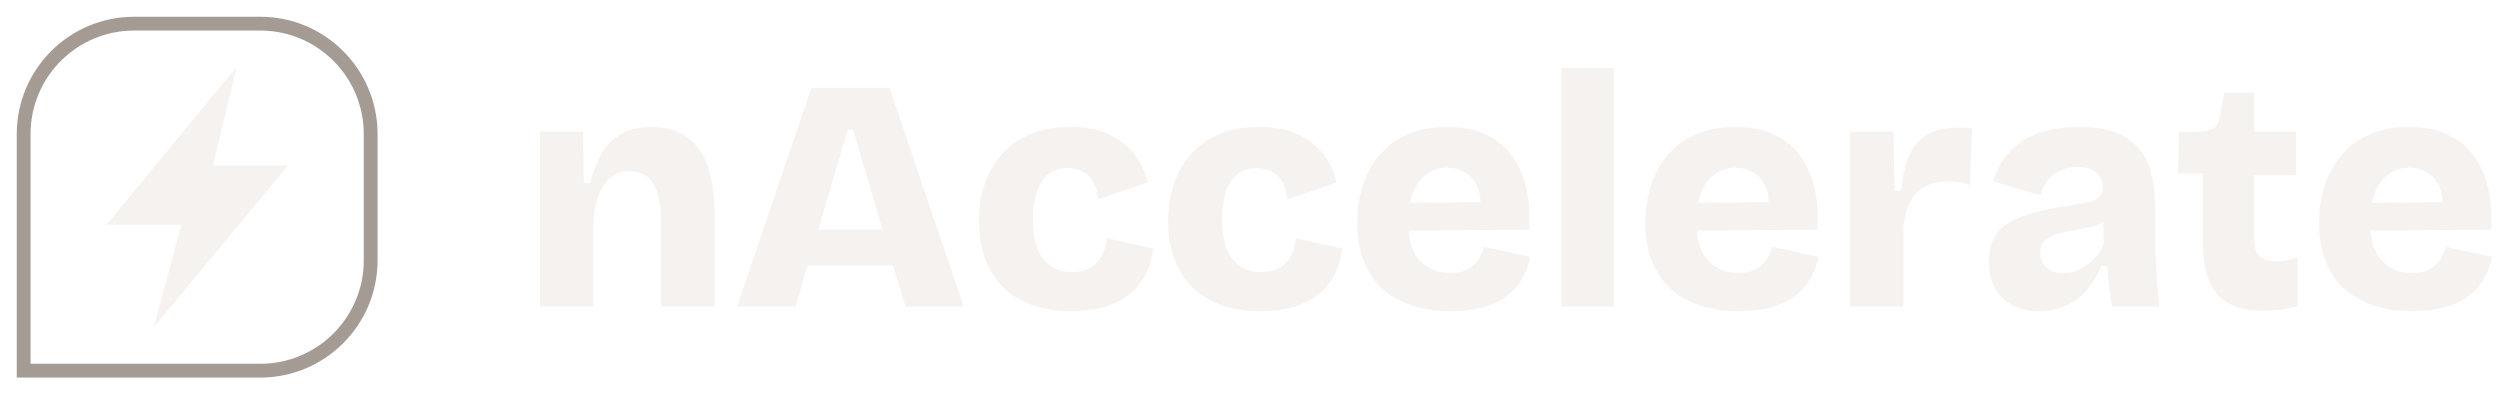
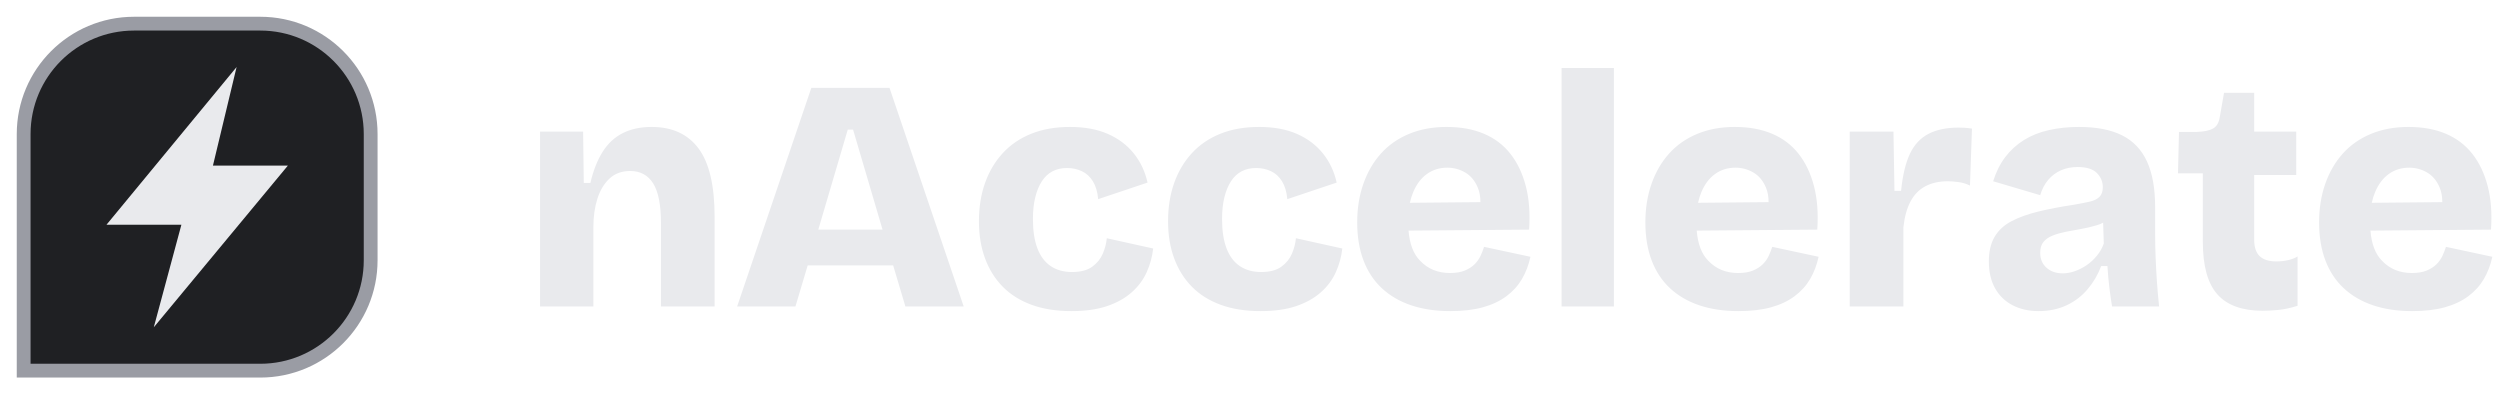
<svg xmlns="http://www.w3.org/2000/svg" viewBox="0 0 634 100">
-   <path d="M6 94V34A28 28 0 0 1 34 6H66A28 28 0 0 1 94 34V66A28 28 0 0 1 66 94Z" fill="none" stroke="#a49c94" stroke-width="3.5" />
-   <path fill="#f6f2ef" d="M60 17 27 57H46L39 83 73 42H54Z" />
-   <path fill="#f6f2ef" transform="translate(131.75 77.72) scale(0.84)" d="M22.30 0L6.20 0L6.20-52.80L19.20-52.80L19.40-37.30L21.40-37.30Q22.70-42.90 25.10-46.70Q27.50-50.50 31.20-52.35Q34.90-54.20 39.90-54.20L39.90-54.20Q49.20-54.20 54.05-47.70Q58.90-41.20 58.90-27L58.90-27L58.90 0L42.70 0L42.70-25.20Q42.70-33.40 40.35-37.15Q38-40.90 33.40-40.90L33.40-40.90Q29.60-40.90 27.15-38.60Q24.70-36.30 23.50-32.50Q22.30-28.70 22.30-24L22.30-24L22.30 0ZM83.30 0L65.70 0L88.10-66L111.70-66L134.10 0L116.50 0L112.80-12.40L87-12.40L83.30 0ZM90.20-23.20L109.60-23.20L100.70-53.40L99.10-53.40L90.20-23.20ZM166.60 1.40L166.60 1.40Q159.80 1.40 154.60-0.50Q149.40-2.40 145.90-5.95Q142.40-9.50 140.55-14.50Q138.70-19.50 138.70-25.70L138.70-25.70Q138.70-32.10 140.55-37.30Q142.40-42.50 145.90-46.30Q149.40-50.10 154.50-52.15Q159.60-54.20 166.20-54.20L166.20-54.20Q172.80-54.20 177.60-52.10Q182.40-50 185.45-46.20Q188.50-42.40 189.60-37.40L189.60-37.40L174.70-32.40Q174.40-35.70 173.10-37.80Q171.80-39.90 169.75-40.85Q167.70-41.80 165.30-41.80L165.30-41.80Q162.80-41.80 160.90-40.80Q159-39.80 157.70-37.80Q156.40-35.80 155.70-32.95Q155-30.10 155-26.40L155-26.40Q155-21.10 156.35-17.55Q157.70-14 160.35-12.20Q163-10.40 166.80-10.40L166.80-10.40Q170.70-10.40 172.90-12Q175.10-13.60 176.10-15.95Q177.10-18.30 177.30-20.60L177.30-20.60L191.30-17.50Q190.90-13.80 189.35-10.35Q187.80-6.90 184.80-4.25Q181.80-1.60 177.35-0.10Q172.90 1.40 166.60 1.40ZM223.70 1.40L223.70 1.40Q216.90 1.40 211.70-0.50Q206.50-2.40 203-5.95Q199.50-9.50 197.65-14.50Q195.80-19.50 195.80-25.70L195.80-25.70Q195.80-32.10 197.65-37.30Q199.50-42.50 203-46.30Q206.50-50.10 211.60-52.15Q216.70-54.20 223.30-54.20L223.30-54.20Q229.90-54.20 234.70-52.10Q239.50-50 242.55-46.20Q245.60-42.40 246.70-37.40L246.70-37.40L231.80-32.40Q231.50-35.70 230.20-37.80Q228.90-39.90 226.85-40.85Q224.80-41.80 222.40-41.80L222.40-41.80Q219.90-41.80 218-40.80Q216.10-39.80 214.80-37.80Q213.50-35.80 212.80-32.95Q212.10-30.10 212.10-26.40L212.10-26.40Q212.10-21.10 213.45-17.55Q214.80-14 217.45-12.20Q220.10-10.40 223.90-10.40L223.90-10.40Q227.80-10.40 230-12Q232.20-13.60 233.20-15.95Q234.20-18.30 234.40-20.60L234.40-20.60L248.40-17.50Q248-13.80 246.45-10.35Q244.90-6.90 241.90-4.25Q238.90-1.60 234.45-0.10Q230 1.40 223.70 1.40ZM281 1.40L281 1.40Q274.40 1.40 269.20-0.35Q264-2.10 260.35-5.50Q256.70-8.90 254.80-13.90Q252.90-18.90 252.90-25.40L252.90-25.40Q252.90-31.70 254.75-37Q256.60-42.30 260.05-46.15Q263.50-50 268.55-52.10Q273.60-54.20 279.90-54.20L279.90-54.20Q286.30-54.20 291.15-52.15Q296-50.10 299.15-46.10Q302.30-42.10 303.80-36.35Q305.30-30.60 304.80-23.20L304.80-23.20L268.40-22.90Q268.90-16.80 271.90-13.80L271.90-13.80Q275.40-10.10 280.90-10.10L280.90-10.10Q283.60-10.10 285.40-10.85Q287.20-11.60 288.35-12.75Q289.50-13.90 290.15-15.30Q290.80-16.70 291.20-18L291.20-18L305.20-15Q304.40-11.30 302.65-8.30Q300.90-5.30 297.95-3.10Q295-0.90 290.85 0.25Q286.70 1.40 281 1.40ZM268.80-31.30L268.80-31.30L290.10-31.50Q290.10-34 289.30-35.90L289.30-35.90Q288-39 285.50-40.45Q283-41.90 280.10-41.90L280.10-41.90Q276.60-41.90 273.95-40Q271.30-38.10 269.80-34.50L269.80-34.50Q269.20-33.10 268.80-31.30ZM330.40 0L314.60 0L314.60-72L330.40-72L330.40 0ZM368 1.40L368 1.40Q361.40 1.40 356.20-0.35Q351-2.10 347.35-5.50Q343.70-8.90 341.80-13.90Q339.90-18.90 339.90-25.40L339.90-25.40Q339.90-31.70 341.75-37Q343.60-42.30 347.05-46.15Q350.50-50 355.55-52.10Q360.60-54.20 366.90-54.20L366.90-54.20Q373.30-54.20 378.15-52.15Q383-50.10 386.15-46.10Q389.30-42.10 390.80-36.35Q392.30-30.60 391.80-23.20L391.80-23.20L355.40-22.90Q355.90-16.80 358.90-13.80L358.90-13.80Q362.40-10.10 367.90-10.10L367.90-10.10Q370.60-10.10 372.40-10.85Q374.20-11.60 375.35-12.75Q376.50-13.90 377.15-15.30Q377.80-16.70 378.20-18L378.20-18L392.20-15Q391.40-11.30 389.65-8.30Q387.90-5.30 384.95-3.10Q382-0.90 377.85 0.25Q373.70 1.40 368 1.40ZM355.80-31.30L355.80-31.30L377.10-31.50Q377.10-34 376.30-35.90L376.30-35.90Q375-39 372.50-40.45Q370-41.90 367.10-41.90L367.10-41.90Q363.60-41.90 360.95-40Q358.30-38.10 356.80-34.50L356.80-34.50Q356.20-33.10 355.80-31.30ZM417.80 0L401.60 0L401.60-52.80L414.80-52.80L415.10-34.90L417.10-34.90Q417.80-41.90 419.75-46.05Q421.70-50.20 425.35-52.10Q429-54 434.40-54L434.40-54Q435.20-54 436.20-53.95Q437.20-53.90 438.50-53.70L438.50-53.70L437.90-36.50Q436.30-37.30 434.45-37.55Q432.60-37.80 431.20-37.80L431.20-37.80Q427.30-37.80 424.45-36.30Q421.60-34.80 419.95-31.70Q418.30-28.60 417.80-23.90L417.80-23.90L417.80 0ZM458.60 1.40L458.60 1.40Q454.20 1.40 450.80-0.35Q447.40-2.10 445.50-5.45Q443.60-8.80 443.60-13.60L443.60-13.60Q443.60-18.10 445.35-21.05Q447.10-24 450.45-25.75Q453.80-27.50 458.50-28.65Q463.20-29.80 469.20-30.70L469.20-30.70Q472.10-31.20 474.05-31.65Q476-32.10 477-33.10Q478-34.10 478-36L478-36Q478-38.50 476.20-40.30Q474.40-42.10 470.40-42.10L470.40-42.10Q467.60-42.10 465.35-41.10Q463.10-40.10 461.50-38.20Q459.90-36.30 459.10-33.60L459.10-33.60L444.90-37.80Q446.20-42 448.55-45.10Q450.90-48.20 454.20-50.25Q457.50-52.30 461.75-53.25Q466-54.20 470.80-54.20L470.80-54.20Q478.80-54.20 483.85-51.65Q488.90-49.10 491.35-43.75Q493.80-38.40 493.80-30L493.80-30L493.80-21.90Q493.80-18.30 493.95-14.65Q494.10-11 494.35-7.35Q494.60-3.70 495 0L495 0L480.80 0Q480.40-2.30 480-5.55Q479.60-8.80 479.40-12.20L479.40-12.20L477.50-12.20Q476.10-8.40 473.45-5.25Q470.80-2.10 467.05-0.35Q463.30 1.40 458.60 1.40ZM465.90-10L465.90-10Q467.70-10 469.55-10.65Q471.40-11.30 473.10-12.45Q474.80-13.60 476.20-15.30Q477.60-17 478.30-19L478.30-19L478.10-25.30Q477.20-24.80 476.10-24.50L476.10-24.50Q473.80-23.80 471.45-23.40Q469.10-23 466.85-22.55Q464.60-22.10 462.85-21.40Q461.10-20.70 460.10-19.50Q459.10-18.30 459.10-16.20L459.10-16.20Q459.10-13.40 461-11.70Q462.90-10 465.90-10ZM526.30 1.30L526.30 1.30Q517 1.30 512.60-3.65Q508.20-8.60 508.20-19.50L508.20-19.50L508.20-40.20L500.70-40.20L501-52.70L506.40-52.70Q509.60-52.80 511.25-53.70Q512.90-54.60 513.30-57.10L513.30-57.10L514.60-64.50L523.70-64.50L523.70-52.80L536.40-52.80L536.40-39.70L523.70-39.70L523.70-20.20Q523.70-16.80 525.35-15.20Q527-13.60 530.40-13.60L530.40-13.60Q532.30-13.60 534-14Q535.70-14.40 536.80-15.10L536.80-15.10L536.80-0.20Q533.60 0.80 530.95 1.05Q528.30 1.30 526.30 1.30ZM571.40 1.40L571.40 1.40Q564.80 1.40 559.60-0.35Q554.40-2.10 550.75-5.50Q547.10-8.90 545.20-13.90Q543.30-18.90 543.30-25.40L543.30-25.40Q543.30-31.70 545.15-37Q547-42.30 550.45-46.15Q553.90-50 558.95-52.10Q564-54.20 570.30-54.20L570.30-54.20Q576.70-54.20 581.55-52.15Q586.40-50.10 589.55-46.10Q592.70-42.10 594.20-36.35Q595.70-30.60 595.20-23.20L595.20-23.20L558.80-22.90Q559.30-16.80 562.30-13.80L562.30-13.80Q565.80-10.10 571.30-10.10L571.30-10.10Q574-10.10 575.80-10.85Q577.60-11.60 578.75-12.75Q579.90-13.90 580.55-15.30Q581.20-16.70 581.60-18L581.60-18L595.60-15Q594.80-11.30 593.05-8.30Q591.30-5.30 588.35-3.10Q585.40-0.90 581.25 0.25Q577.10 1.40 571.40 1.40ZM559.20-31.30L559.20-31.30L580.50-31.50Q580.50-34 579.70-35.90L579.70-35.90Q578.40-39 575.90-40.45Q573.40-41.90 570.50-41.90L570.50-41.90Q567-41.90 564.35-40Q561.70-38.10 560.20-34.50L560.20-34.50Q559.60-33.10 559.20-31.30Z" />
+   <path d="M6 94V34A28 28 0 0 1 34 6H66A28 28 0 0 1 94 34V66A28 28 0 0 1 66 94Z" fill="#1f2023" stroke="#9a9ca4" stroke-width="3.5" />
+   <path fill="#e9eaed" d="M60 17 27 57H46L39 83 73 42H54Z" />
+   <path fill="#e9eaed" transform="translate(131.75 77.72) scale(0.84)" d="M22.30 0L6.20 0L6.20-52.80L19.20-52.80L19.40-37.30L21.40-37.30Q22.70-42.90 25.10-46.70Q27.50-50.50 31.20-52.35Q34.90-54.20 39.90-54.20L39.90-54.20Q49.20-54.20 54.05-47.70Q58.90-41.20 58.90-27L58.90-27L58.90 0L42.70 0L42.70-25.20Q42.70-33.40 40.35-37.15Q38-40.90 33.40-40.90L33.40-40.90Q29.60-40.90 27.15-38.60Q24.70-36.30 23.50-32.50Q22.30-28.70 22.30-24L22.30-24L22.30 0ZM83.30 0L65.70 0L88.10-66L111.70-66L134.10 0L116.50 0L112.80-12.40L87-12.40L83.30 0ZM90.20-23.20L109.60-23.20L100.70-53.40L99.10-53.40L90.20-23.20ZM166.60 1.40L166.60 1.40Q159.80 1.40 154.60-0.50Q149.40-2.40 145.90-5.95Q142.40-9.50 140.55-14.50Q138.70-19.50 138.70-25.70L138.70-25.70Q138.70-32.10 140.55-37.30Q142.40-42.50 145.90-46.30Q149.40-50.10 154.50-52.15Q159.60-54.20 166.20-54.20L166.20-54.20Q172.80-54.20 177.60-52.10Q182.40-50 185.45-46.20Q188.50-42.40 189.60-37.40L189.60-37.40L174.70-32.40Q174.40-35.70 173.10-37.80Q171.80-39.90 169.75-40.85Q167.70-41.80 165.30-41.80L165.30-41.80Q162.80-41.80 160.90-40.80Q159-39.80 157.70-37.80Q156.40-35.80 155.70-32.95Q155-30.10 155-26.40L155-26.40Q155-21.10 156.35-17.55Q157.70-14 160.35-12.20Q163-10.40 166.80-10.40L166.80-10.40Q170.70-10.40 172.90-12Q175.10-13.60 176.10-15.95Q177.10-18.30 177.30-20.60L177.30-20.60L191.30-17.50Q190.90-13.80 189.35-10.35Q187.80-6.90 184.80-4.25Q181.80-1.60 177.35-0.10Q172.90 1.40 166.60 1.40ZM223.70 1.40L223.70 1.40Q216.90 1.40 211.70-0.50Q206.50-2.40 203-5.95Q199.50-9.50 197.65-14.50Q195.80-19.50 195.80-25.70L195.80-25.70Q195.80-32.10 197.65-37.30Q199.50-42.50 203-46.30Q206.50-50.10 211.60-52.15Q216.70-54.20 223.30-54.20L223.30-54.20Q229.90-54.20 234.70-52.10Q239.50-50 242.55-46.20Q245.60-42.40 246.70-37.40L246.70-37.40L231.80-32.40Q231.50-35.70 230.20-37.80Q228.90-39.90 226.85-40.85Q224.80-41.80 222.40-41.80L222.40-41.80Q219.90-41.80 218-40.80Q216.10-39.80 214.80-37.80Q213.50-35.80 212.80-32.95Q212.10-30.10 212.10-26.40L212.10-26.40Q212.10-21.10 213.45-17.55Q214.80-14 217.45-12.20Q220.10-10.40 223.90-10.40L223.90-10.40Q227.80-10.40 230-12Q232.20-13.60 233.20-15.95Q234.20-18.30 234.40-20.60L234.40-20.60L248.40-17.50Q248-13.80 246.45-10.35Q244.90-6.90 241.90-4.25Q238.90-1.60 234.45-0.10Q230 1.40 223.70 1.40ZM281 1.40L281 1.40Q274.40 1.40 269.20-0.35Q264-2.10 260.35-5.50Q256.70-8.90 254.80-13.90Q252.90-18.90 252.90-25.40L252.90-25.40Q252.90-31.70 254.75-37Q256.60-42.30 260.05-46.15Q263.50-50 268.55-52.10Q273.60-54.20 279.90-54.20L279.90-54.20Q286.30-54.20 291.15-52.15Q296-50.10 299.15-46.10Q302.30-42.10 303.80-36.35Q305.30-30.60 304.80-23.20L304.80-23.20L268.40-22.90Q268.90-16.80 271.90-13.80L271.90-13.80Q275.40-10.10 280.90-10.10L280.90-10.10Q283.60-10.10 285.40-10.85Q287.20-11.60 288.35-12.75Q289.50-13.90 290.15-15.30Q290.80-16.70 291.20-18L291.20-18L305.20-15Q304.40-11.30 302.65-8.30Q300.90-5.30 297.95-3.10Q295-0.90 290.85 0.25Q286.70 1.40 281 1.40ZM268.80-31.30L268.80-31.30L290.10-31.50Q290.10-34 289.30-35.90L289.30-35.90Q288-39 285.50-40.45Q283-41.90 280.10-41.90L280.10-41.90Q276.60-41.90 273.95-40Q271.30-38.10 269.80-34.50L269.80-34.50Q269.20-33.10 268.80-31.30ZM330.40 0L314.60 0L314.60-72L330.40-72L330.40 0ZM368 1.40L368 1.40Q361.40 1.40 356.20-0.35Q351-2.10 347.35-5.50Q343.70-8.90 341.80-13.90Q339.90-18.90 339.90-25.40L339.90-25.40Q339.90-31.70 341.75-37Q343.60-42.30 347.05-46.15Q350.50-50 355.55-52.10Q360.60-54.20 366.90-54.20L366.90-54.20Q373.30-54.20 378.15-52.15Q383-50.10 386.15-46.10Q389.30-42.10 390.80-36.35Q392.30-30.60 391.80-23.20L391.80-23.20L355.40-22.90Q355.90-16.80 358.90-13.80L358.90-13.80Q362.40-10.10 367.90-10.10L367.90-10.10Q370.60-10.10 372.40-10.85Q374.20-11.60 375.35-12.75Q376.50-13.90 377.15-15.30Q377.80-16.70 378.20-18L378.20-18L392.20-15Q391.40-11.30 389.65-8.30Q387.90-5.30 384.95-3.10Q382-0.90 377.85 0.25Q373.70 1.40 368 1.40ZM355.80-31.30L355.80-31.30L377.10-31.50Q377.10-34 376.30-35.90L376.30-35.90Q375-39 372.50-40.45Q370-41.90 367.10-41.90L367.10-41.90Q363.60-41.90 360.95-40Q358.30-38.10 356.80-34.50L356.80-34.50Q356.20-33.10 355.80-31.30ZM417.80 0L401.60 0L401.60-52.80L414.80-52.80L415.10-34.90L417.10-34.90Q417.80-41.90 419.75-46.05Q421.70-50.20 425.35-52.10Q429-54 434.40-54L434.40-54Q435.20-54 436.20-53.95Q437.20-53.90 438.50-53.70L438.50-53.70L437.90-36.50Q436.30-37.30 434.45-37.55Q432.60-37.80 431.20-37.80L431.20-37.80Q427.30-37.80 424.45-36.30Q421.60-34.80 419.95-31.70Q418.30-28.60 417.80-23.90L417.80-23.90L417.80 0ZM458.60 1.40L458.60 1.40Q454.20 1.40 450.80-0.35Q447.40-2.10 445.50-5.45Q443.60-8.80 443.60-13.60L443.60-13.60Q443.60-18.10 445.35-21.05Q447.10-24 450.45-25.75Q453.80-27.50 458.50-28.65Q463.20-29.80 469.20-30.70L469.20-30.70Q472.10-31.20 474.05-31.65Q476-32.10 477-33.10Q478-34.10 478-36L478-36Q478-38.50 476.20-40.30Q474.40-42.10 470.40-42.10L470.40-42.10Q467.60-42.10 465.35-41.10Q463.10-40.10 461.50-38.20Q459.90-36.30 459.10-33.60L459.10-33.60L444.90-37.80Q446.20-42 448.55-45.10Q450.90-48.20 454.20-50.25Q457.50-52.30 461.75-53.25Q466-54.20 470.80-54.20L470.80-54.20Q478.80-54.20 483.85-51.65Q488.90-49.10 491.35-43.75Q493.80-38.40 493.80-30L493.80-30L493.80-21.90Q493.80-18.30 493.95-14.65Q494.10-11 494.35-7.35Q494.60-3.70 495 0L495 0L480.80 0Q480.40-2.30 480-5.55Q479.60-8.80 479.40-12.20L479.40-12.20L477.50-12.20Q476.10-8.40 473.45-5.25Q470.80-2.10 467.05-0.35Q463.30 1.40 458.60 1.40ZM465.90-10L465.90-10Q467.70-10 469.55-10.65Q471.40-11.30 473.10-12.45Q474.80-13.60 476.20-15.30Q477.60-17 478.30-19L478.30-19L478.10-25.30Q477.20-24.80 476.10-24.50L476.10-24.50Q473.80-23.80 471.45-23.40Q469.10-23 466.85-22.55Q464.60-22.10 462.85-21.40Q461.10-20.70 460.10-19.50Q459.10-18.30 459.10-16.20L459.10-16.20Q459.10-13.40 461-11.70Q462.90-10 465.90-10ZM526.30 1.30L526.30 1.30Q517 1.30 512.60-3.65Q508.20-8.60 508.20-19.50L508.20-19.50L508.20-40.20L500.70-40.20L501-52.70L506.40-52.70Q509.60-52.80 511.25-53.70Q512.90-54.60 513.30-57.10L513.30-57.10L514.60-64.50L523.70-64.50L523.70-52.80L536.40-52.80L536.40-39.70L523.70-39.70L523.70-20.20Q523.70-16.80 525.35-15.20Q527-13.60 530.40-13.60L530.40-13.60Q532.30-13.60 534-14Q535.70-14.40 536.80-15.10L536.80-15.10L536.80-0.20Q533.60 0.80 530.95 1.05Q528.30 1.30 526.30 1.30ZM571.40 1.40L571.40 1.40Q564.80 1.40 559.60-0.35Q554.40-2.10 550.75-5.50Q547.10-8.90 545.20-13.90Q543.30-18.90 543.30-25.40L543.30-25.40Q543.30-31.70 545.15-37Q547-42.30 550.45-46.15Q553.90-50 558.95-52.10Q564-54.20 570.30-54.20L570.30-54.20Q576.70-54.20 581.55-52.15Q586.40-50.10 589.55-46.10Q592.70-42.10 594.20-36.35Q595.70-30.60 595.20-23.20L595.20-23.20L558.80-22.90Q559.30-16.80 562.30-13.80L562.30-13.80Q565.80-10.10 571.30-10.10L571.30-10.10Q574-10.10 575.80-10.85Q577.60-11.60 578.75-12.75Q579.90-13.90 580.55-15.30Q581.20-16.70 581.60-18L581.60-18L595.60-15Q594.80-11.30 593.05-8.30Q591.30-5.30 588.35-3.10Q585.40-0.90 581.25 0.25Q577.10 1.40 571.40 1.40ZM559.20-31.30L559.20-31.30L580.50-31.50Q580.50-34 579.70-35.90L579.70-35.90Q578.40-39 575.90-40.45Q573.40-41.90 570.50-41.90L570.50-41.90Q567-41.90 564.35-40Q561.70-38.10 560.20-34.50L560.20-34.50Q559.60-33.10 559.20-31.30Z" />
</svg>
